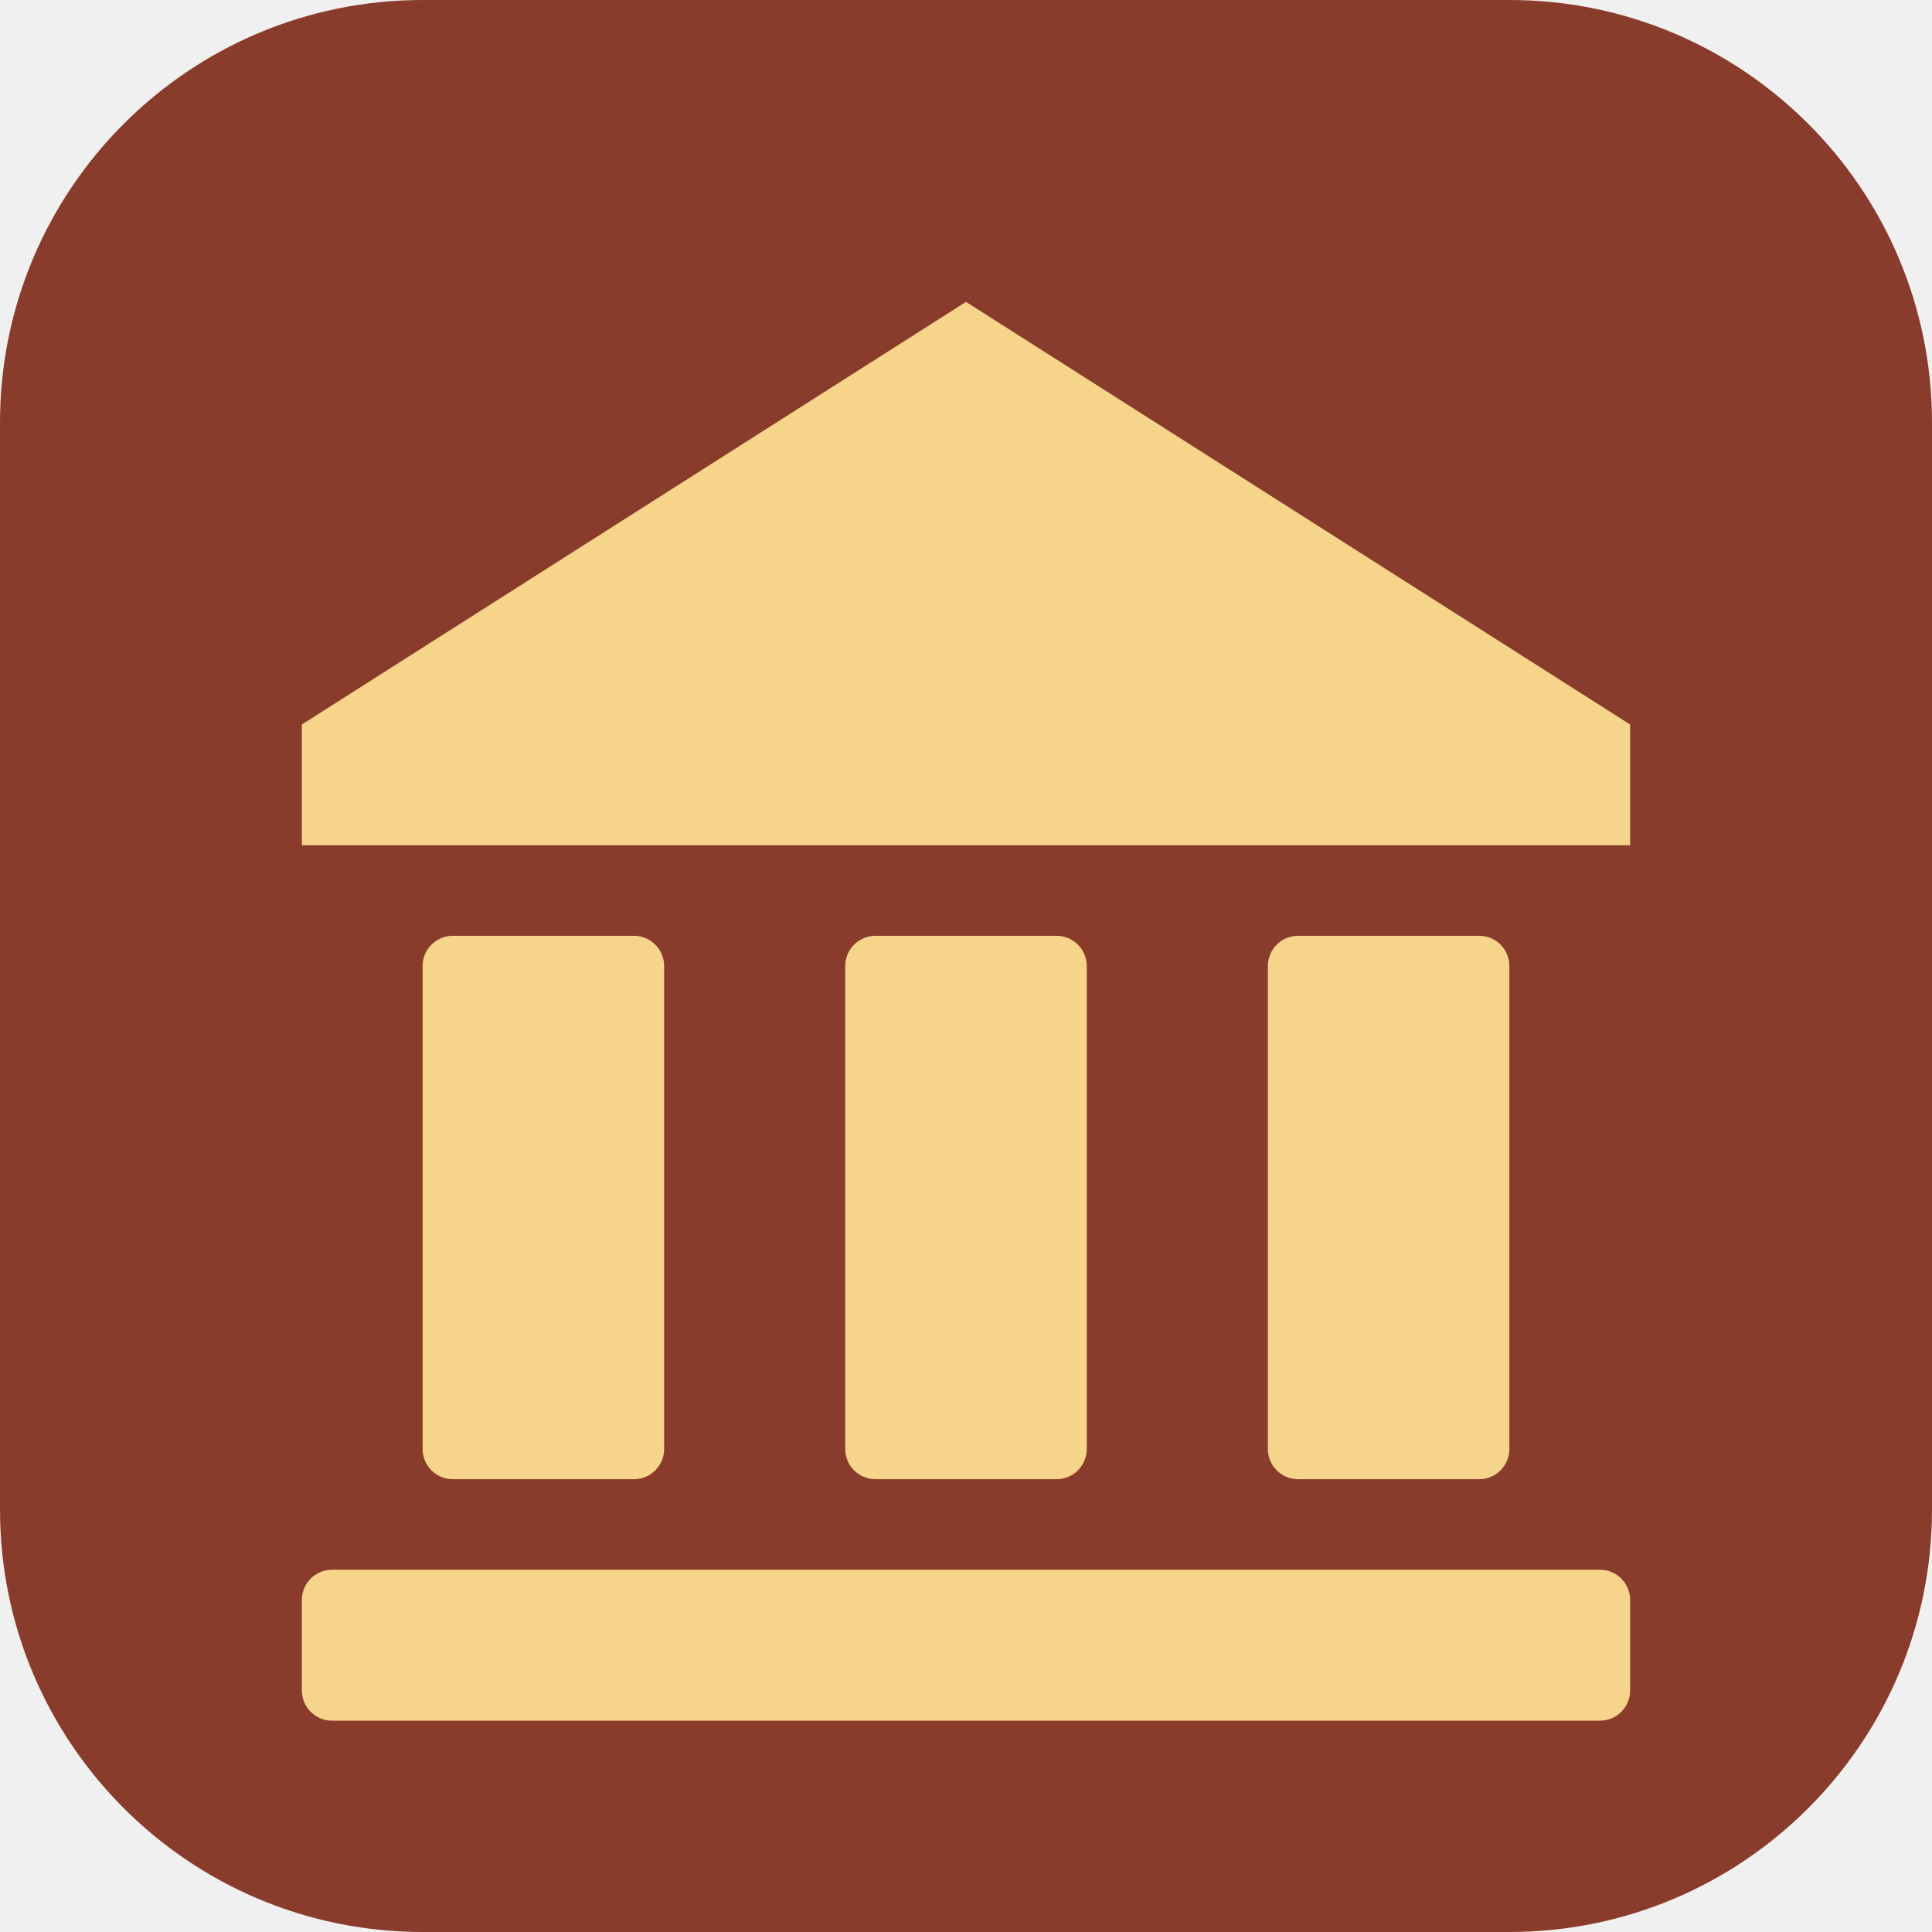
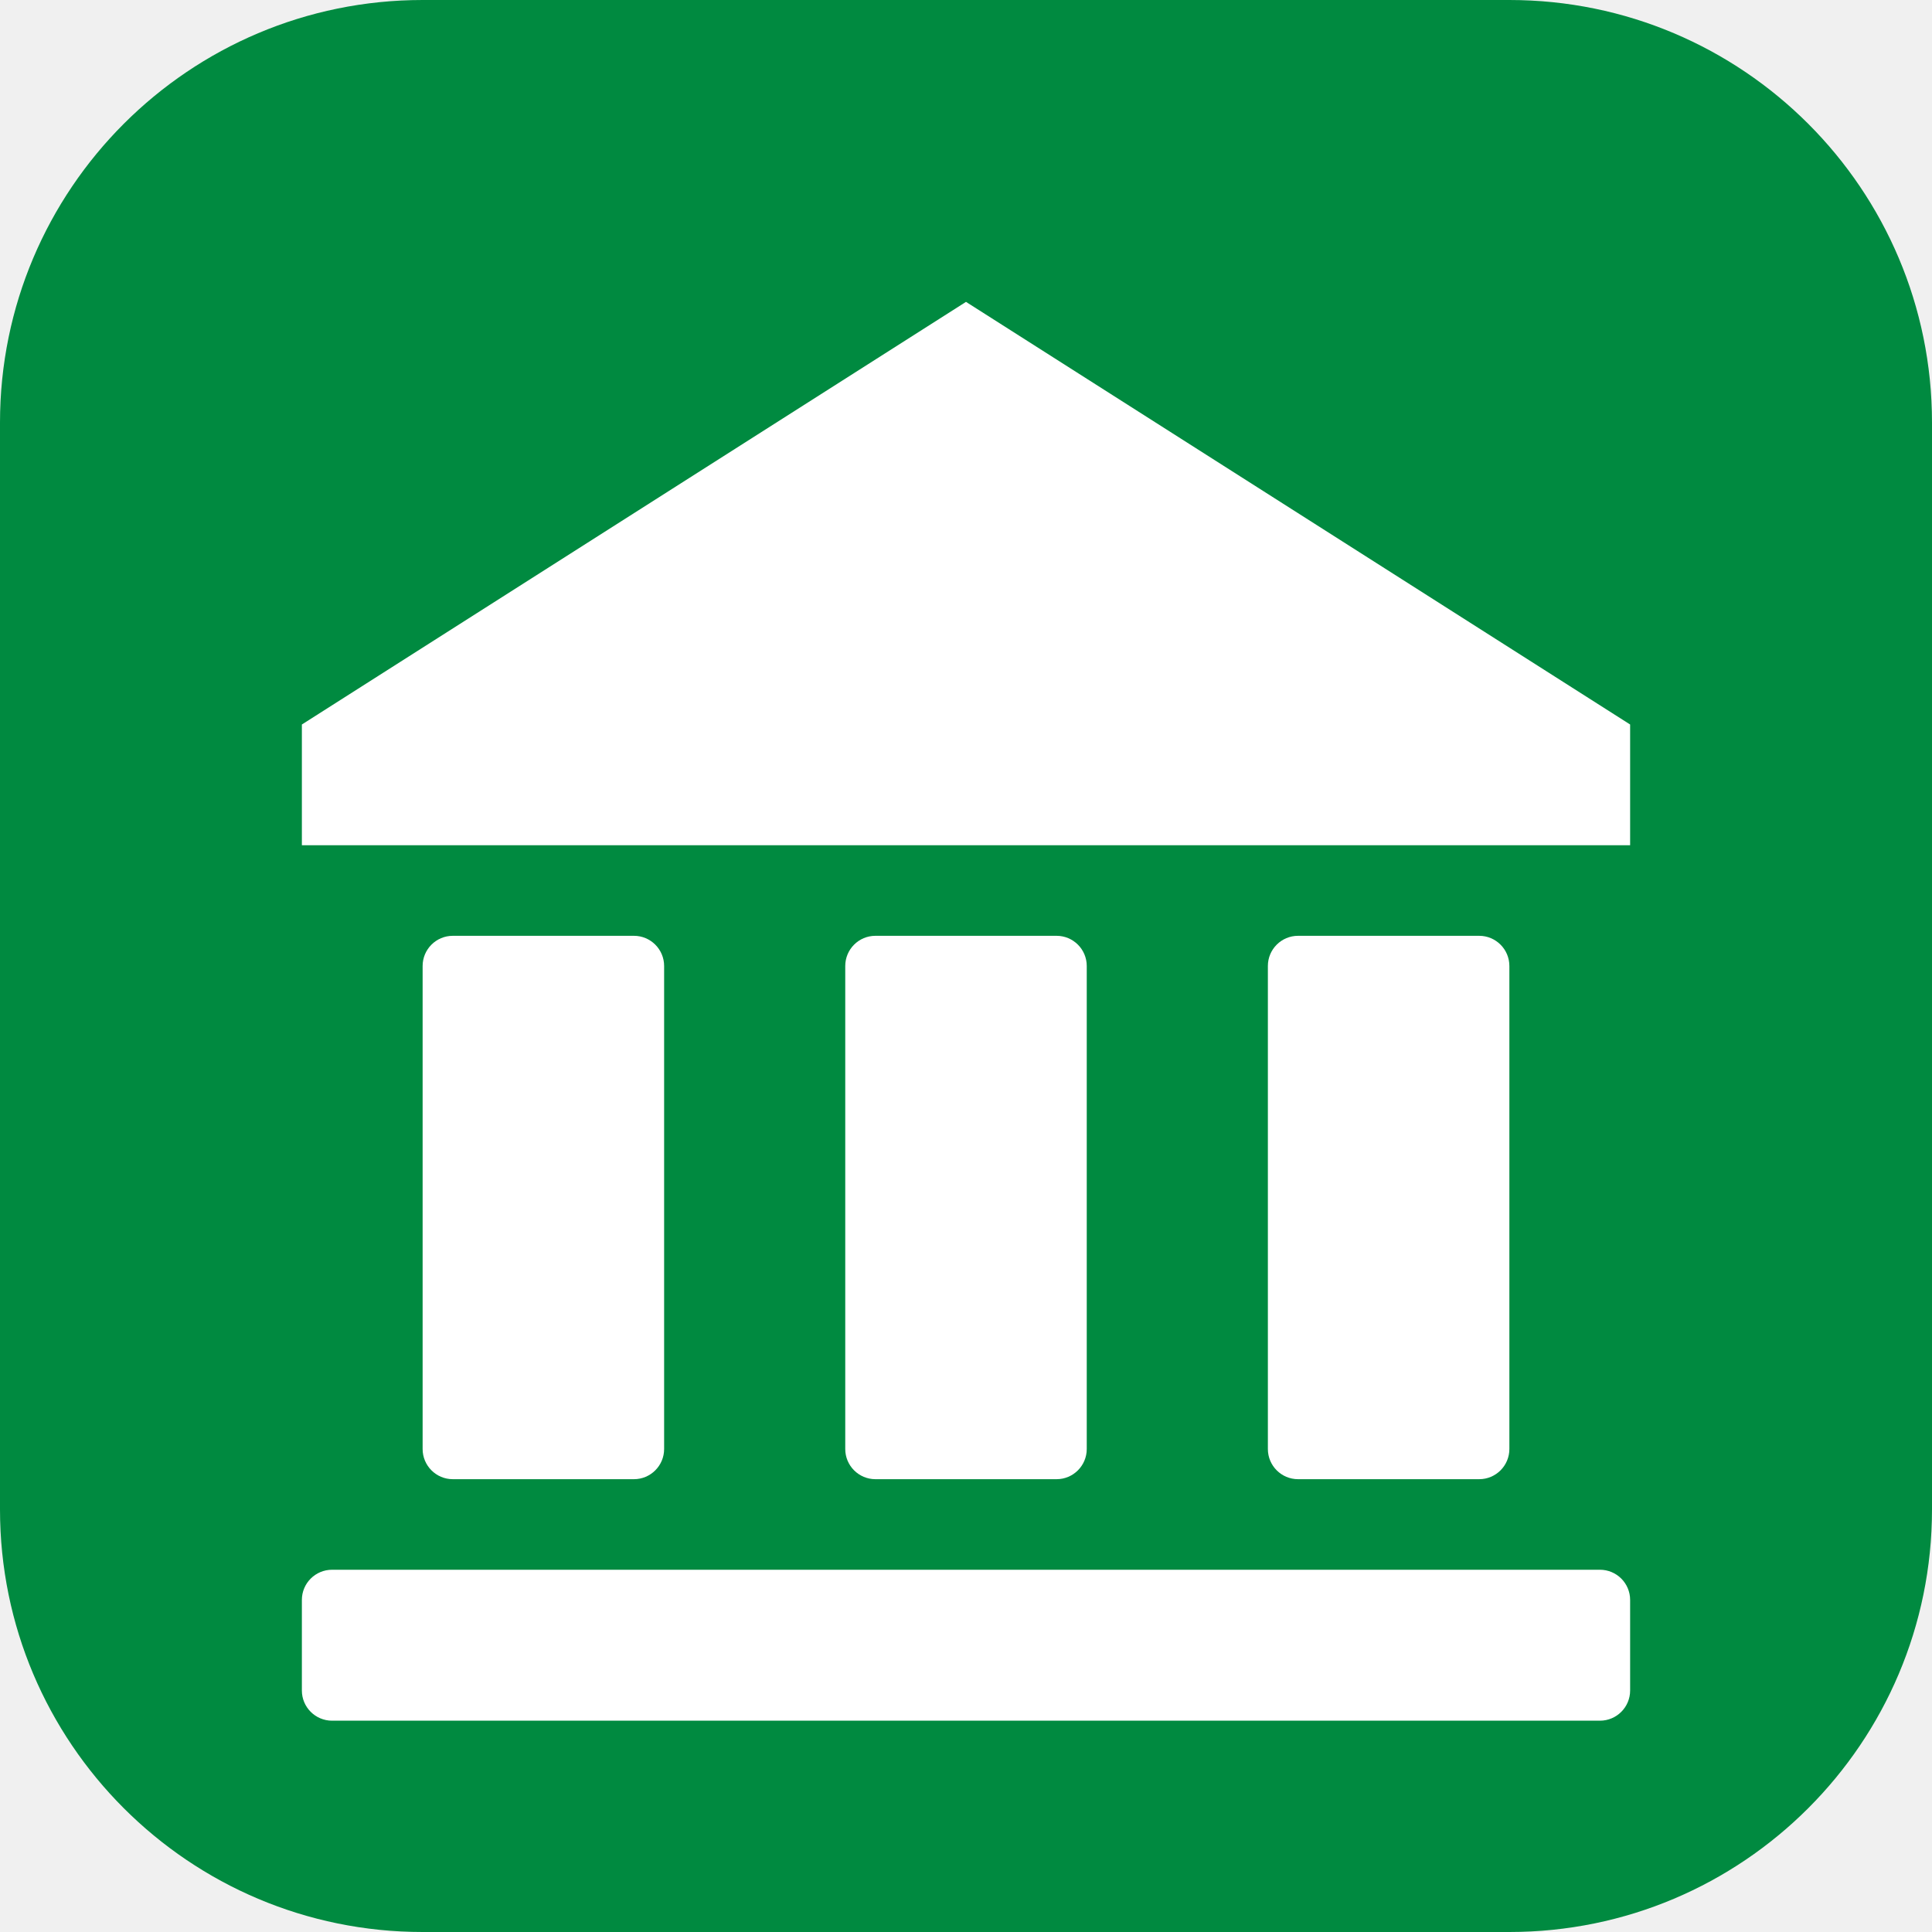
<svg xmlns="http://www.w3.org/2000/svg" viewBox="0 0 64 64">
-   <rect width="64" height="64" rx="14" fill="#8a3c2c" />
-   <g fill="#f6d58b">
+   <rect width="64" height="64" rx="14" fill="#008a40" />
+   <g fill="#ffffff">
    <path d="M10 24 32 10 54 24v4H10z" />
    <rect x="14" y="31" width="8" height="18" rx="1" />
    <rect x="28" y="31" width="8" height="18" rx="1" />
    <rect x="42" y="31" width="8" height="18" rx="1" />
    <rect x="10" y="52" width="44" height="5" rx="1" />
  </g>
</svg>
